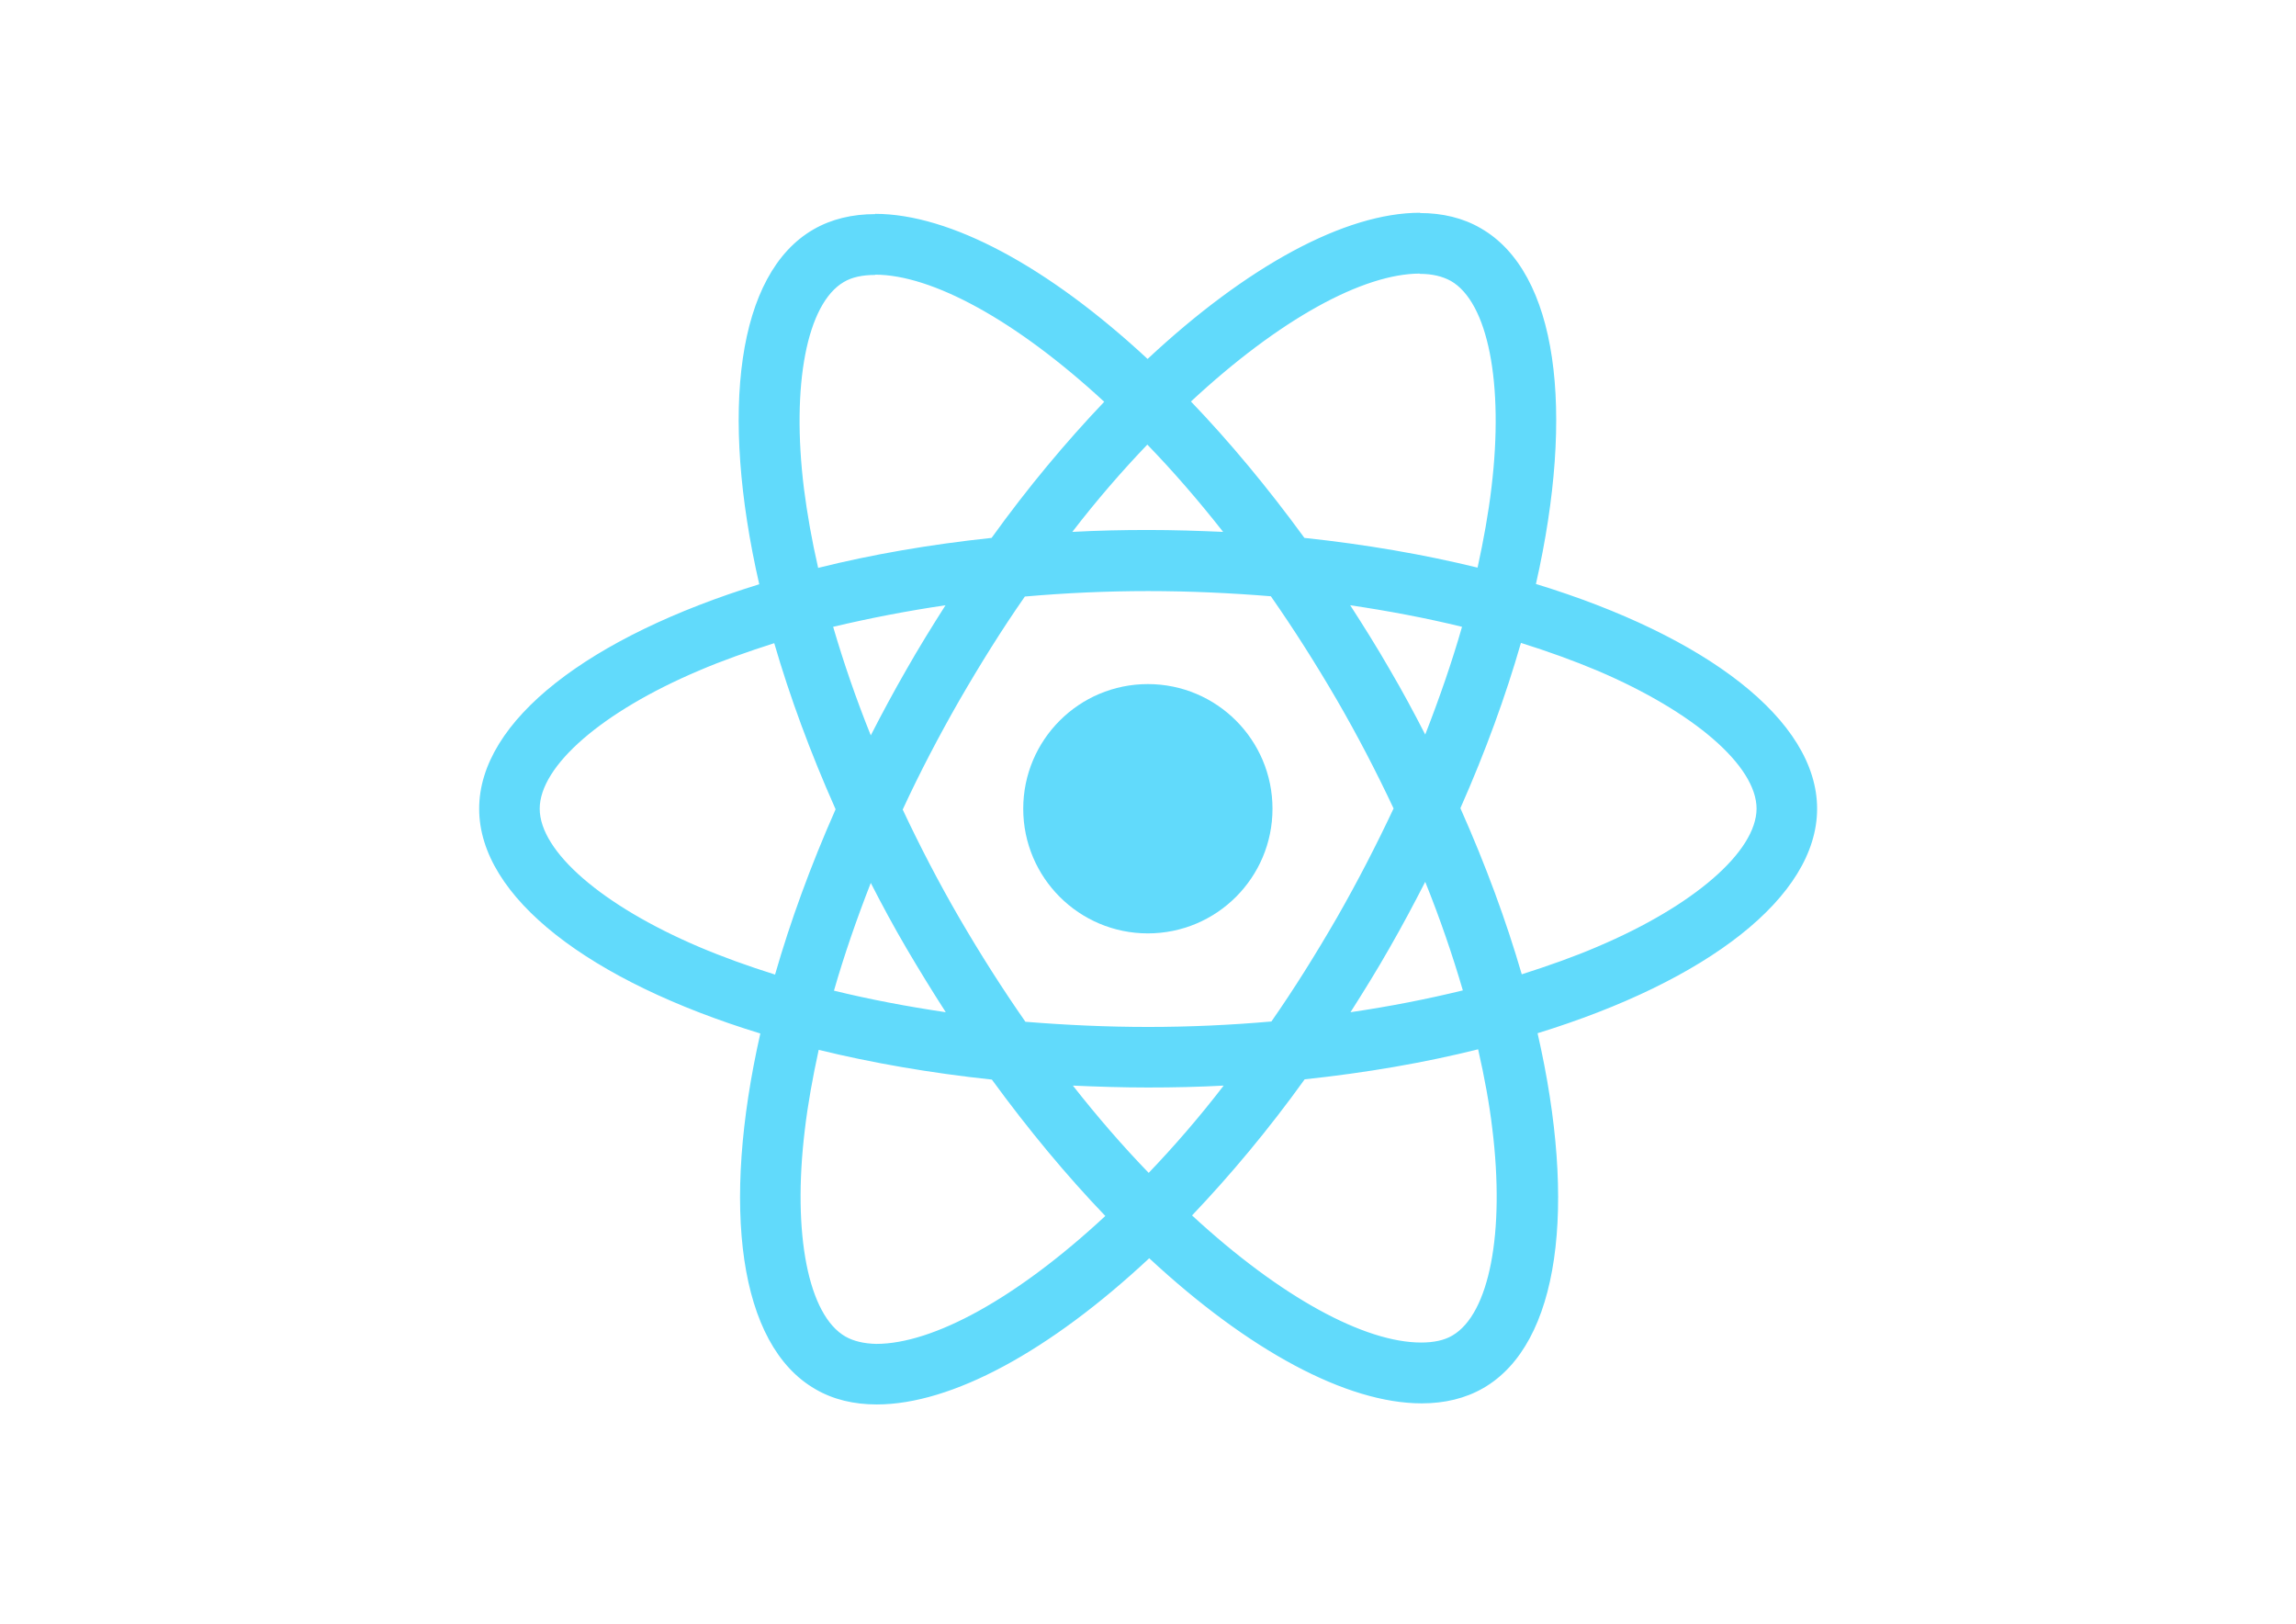
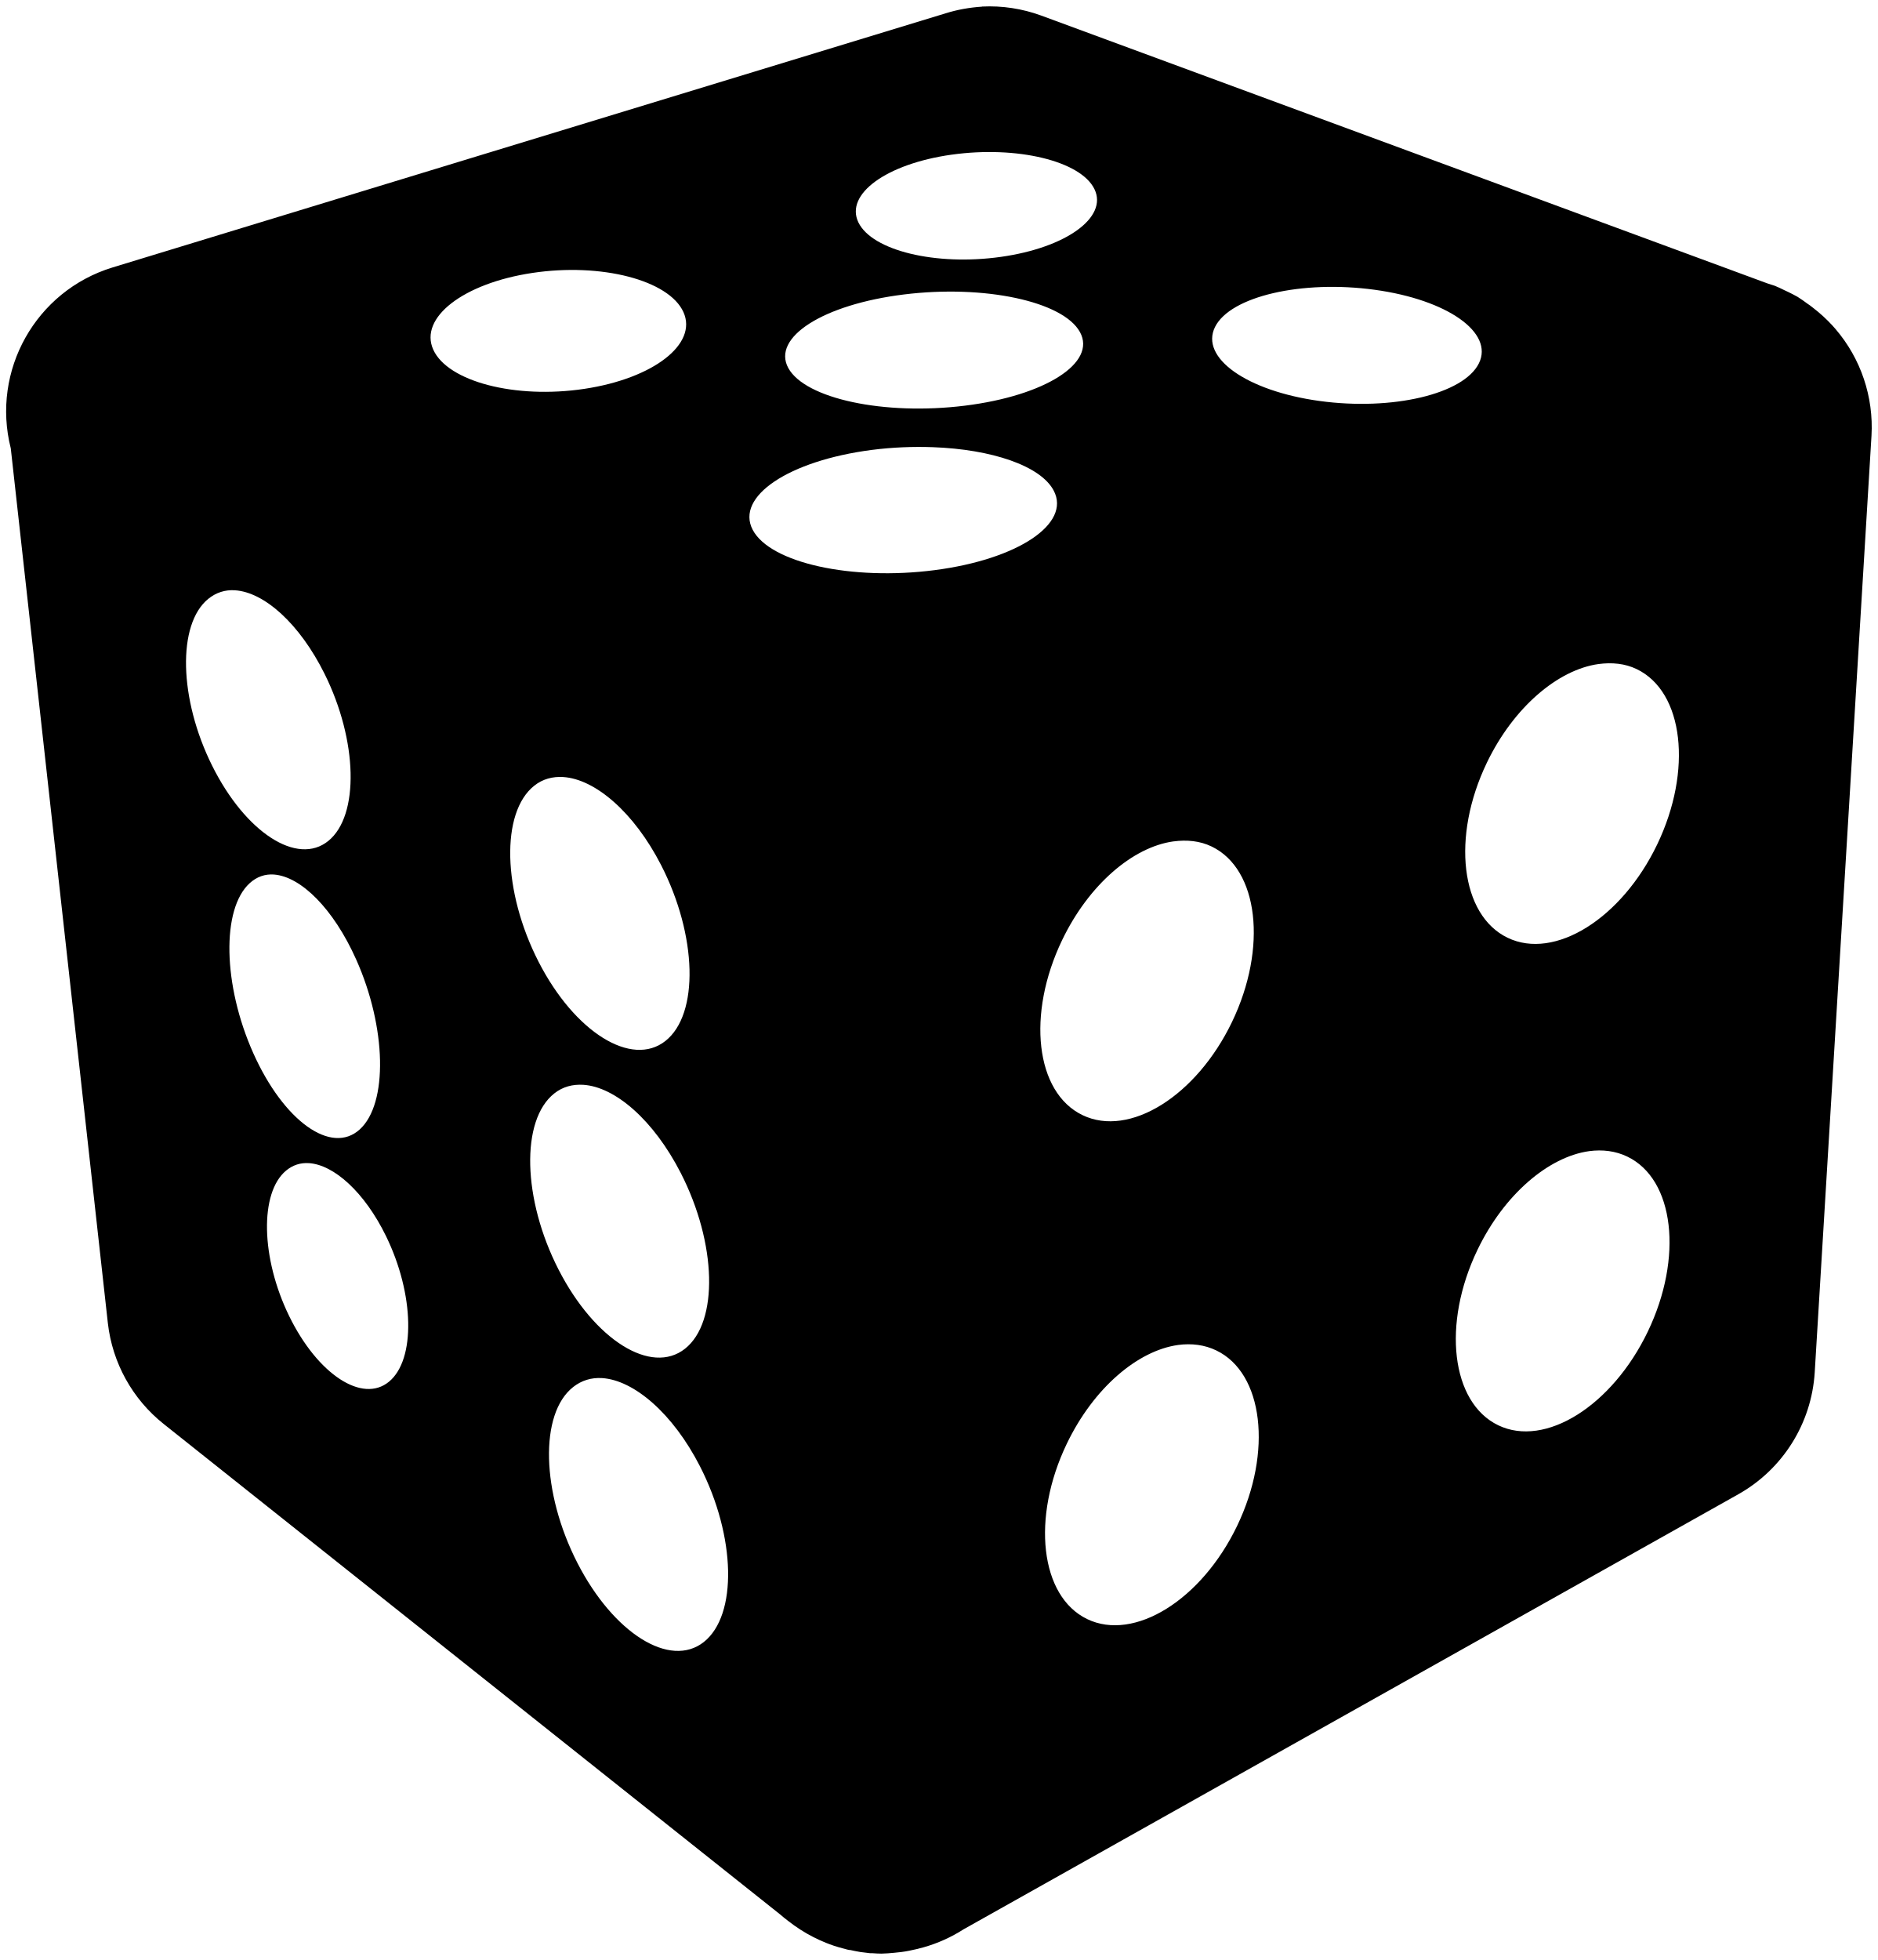
- <svg xmlns="http://www.w3.org/2000/svg" viewBox="0 0 841.9 595.3">
-   <g fill="#61DAFB">
-     <path d="M666.3 296.5c0-32.5-40.7-63.3-103.1-82.4 14.4-63.6 8-114.2-20.2-130.4-6.5-3.8-14.1-5.6-22.4-5.6v22.3c4.6 0 8.3.9 11.4 2.6 13.6 7.8 19.5 37.5 14.9 75.7-1.1 9.4-2.9 19.3-5.1 29.4-19.6-4.8-41-8.5-63.5-10.9-13.5-18.5-27.5-35.3-41.6-50 32.6-30.3 63.2-46.9 84-46.9V78c-27.5 0-63.5 19.6-99.9 53.6-36.4-33.8-72.4-53.2-99.9-53.2v22.3c20.7 0 51.4 16.5 84 46.6-14 14.7-28 31.4-41.3 49.9-22.6 2.4-44 6.1-63.6 11-2.3-10-4-19.7-5.2-29-4.7-38.2 1.1-67.9 14.6-75.8 3-1.8 6.9-2.6 11.5-2.6V78.5c-8.4 0-16 1.8-22.6 5.6-28.1 16.2-34.4 66.7-19.9 130.1-62.2 19.2-102.7 49.9-102.7 82.3 0 32.5 40.7 63.3 103.1 82.4-14.4 63.6-8 114.2 20.2 130.4 6.5 3.8 14.1 5.6 22.5 5.6 27.5 0 63.5-19.6 99.9-53.6 36.4 33.8 72.4 53.2 99.9 53.2 8.4 0 16-1.8 22.6-5.6 28.1-16.2 34.4-66.7 19.9-130.1 62-19.1 102.5-49.9 102.5-82.3zm-130.2-66.7c-3.7 12.9-8.3 26.2-13.5 39.5-4.1-8-8.4-16-13.1-24-4.6-8-9.5-15.8-14.4-23.4 14.2 2.1 27.9 4.7 41 7.9zm-45.8 106.5c-7.8 13.5-15.8 26.3-24.1 38.2-14.9 1.3-30 2-45.2 2-15.1 0-30.2-.7-45-1.9-8.3-11.9-16.4-24.6-24.2-38-7.6-13.1-14.5-26.4-20.8-39.8 6.2-13.4 13.2-26.8 20.7-39.9 7.8-13.5 15.8-26.3 24.1-38.2 14.9-1.3 30-2 45.2-2 15.1 0 30.2.7 45 1.9 8.3 11.9 16.4 24.6 24.2 38 7.6 13.1 14.5 26.4 20.8 39.8-6.3 13.4-13.2 26.8-20.7 39.9zm32.3-13c5.4 13.4 10 26.8 13.8 39.8-13.1 3.2-26.9 5.9-41.2 8 4.9-7.7 9.8-15.6 14.4-23.7 4.6-8 8.9-16.1 13-24.1zM421.2 430c-9.3-9.6-18.6-20.3-27.8-32 9 .4 18.2.7 27.5.7 9.4 0 18.7-.2 27.8-.7-9 11.7-18.3 22.4-27.5 32zm-74.4-58.9c-14.2-2.1-27.9-4.7-41-7.9 3.7-12.9 8.3-26.2 13.5-39.5 4.1 8 8.4 16 13.1 24 4.7 8 9.5 15.8 14.4 23.4zM420.7 163c9.3 9.6 18.6 20.3 27.8 32-9-.4-18.2-.7-27.5-.7-9.4 0-18.7.2-27.8.7 9-11.7 18.3-22.4 27.5-32zm-74 58.9c-4.9 7.7-9.8 15.6-14.4 23.7-4.6 8-8.9 16-13 24-5.4-13.4-10-26.8-13.8-39.8 13.1-3.1 26.9-5.8 41.2-7.9zm-90.5 125.2c-35.4-15.1-58.3-34.9-58.3-50.6 0-15.7 22.9-35.6 58.3-50.6 8.6-3.7 18-7 27.7-10.1 5.7 19.6 13.2 40 22.5 60.9-9.2 20.8-16.6 41.1-22.2 60.6-9.9-3.1-19.3-6.5-28-10.2zM310 490c-13.6-7.8-19.5-37.5-14.9-75.7 1.1-9.4 2.9-19.3 5.1-29.4 19.6 4.8 41 8.5 63.5 10.9 13.5 18.5 27.5 35.3 41.6 50-32.6 30.3-63.2 46.9-84 46.9-4.5-.1-8.3-1-11.3-2.7zm237.2-76.2c4.7 38.2-1.1 67.9-14.6 75.8-3 1.8-6.9 2.6-11.5 2.6-20.7 0-51.4-16.5-84-46.6 14-14.7 28-31.4 41.3-49.9 22.6-2.4 44-6.1 63.6-11 2.3 10.1 4.1 19.8 5.2 29.1zm38.5-66.7c-8.6 3.7-18 7-27.7 10.1-5.7-19.6-13.2-40-22.5-60.9 9.2-20.8 16.6-41.1 22.2-60.6 9.9 3.1 19.3 6.5 28.1 10.2 35.4 15.1 58.3 34.9 58.3 50.6-.1 15.7-23 35.6-58.4 50.6zM320.8 78.4z" />
-     <circle cx="420.9" cy="296.5" r="45.7" />
-     <path d="M520.5 78.1z" />
+ <svg xmlns="http://www.w3.org/2000/svg" width="122.663" height="128" viewBox="0 0 47.538 124.724" id="svg4418" version="1.1">
+   <defs id="defs4420" />
+   <g id="layer1" transform="translate(249.7079,-168.7109)">
+     <path style="color:#000000;font-style:normal;font-variant:normal;font-weight:normal;font-stretch:normal;font-size:medium;line-height:normal;font-family:sans-serif;text-indent:0;text-align:start;text-decoration:none;text-decoration-line:none;text-decoration-style:solid;text-decoration-color:#000000;letter-spacing:normal;word-spacing:normal;text-transform:none;direction:ltr;block-progression:tb;writing-mode:lr-tb;baseline-shift:baseline;text-anchor:start;white-space:normal;clip-rule:nonzero;display:inline;overflow:visible;visibility:visible;opacity:1;isolation:auto;mix-blend-mode:normal;color-interpolation:sRGB;color-interpolation-filters:linearRGB;solid-color:#000000;solid-opacity:1;fill:#000000;fill-opacity:1;fill-rule:evenodd;stroke:none;stroke-width:42.699;stroke-linecap:round;stroke-linejoin:round;stroke-miterlimit:4;stroke-dasharray:none;stroke-dashoffset:0;stroke-opacity:1;color-rendering:auto;image-rendering:auto;shape-rendering:auto;text-rendering:auto;enable-background:accumulate" d="m -223.198,169.135 c -0.787,0.052 -1.565,0.188 -2.317,0.424 l -53.022,16.171 c -4.882,1.492 -7.733,6.558 -6.478,11.511 l 6.179,55.663 c 0.286,2.532 1.568,4.846 3.563,6.428 l 39.218,31.195 c 0.17,0.147 0.344,0.288 0.523,0.424 0.249,0.195 0.507,0.379 0.772,0.549 0.266,0.171 0.541,0.329 0.823,0.473 0.268,0.138 0.543,0.262 0.823,0.374 l 0.199,0.077 c 0.196,0.077 0.397,0.139 0.598,0.199 0.181,0.052 0.363,0.102 0.549,0.149 l 0.128,0.026 0.052,0 c 0.214,0.052 0.43,0.089 0.648,0.128 l 0.623,0.077 0.149,0 c 0.19,0.013 0.382,0.026 0.573,0.026 0.266,-0.006 0.532,-0.026 0.797,-0.052 0.317,-0.026 0.634,-0.066 0.947,-0.128 0.319,-0.066 0.635,-0.134 0.947,-0.225 0.898,-0.255 1.755,-0.642 2.542,-1.146 l 49.31,-27.682 c 2.827,-1.591 4.656,-4.508 4.859,-7.749 l 3.613,-59.6 c 0.145,-2.479 -0.676,-4.918 -2.292,-6.802 -0.066,-0.077 -0.132,-0.151 -0.199,-0.225 -0.367,-0.398 -0.767,-0.765 -1.195,-1.096 -0.077,-0.066 -0.149,-0.115 -0.225,-0.175 l -0.149,-0.102 c -0.209,-0.158 -0.426,-0.308 -0.648,-0.449 -0.187,-0.102 -0.379,-0.206 -0.573,-0.298 -0.089,-0.039 -0.183,-0.089 -0.274,-0.128 -0.196,-0.102 -0.395,-0.19 -0.598,-0.274 l -0.077,-0.026 c -0.132,-0.039 -0.265,-0.089 -0.398,-0.128 l -46.22,-17.043 c -1.203,-0.441 -2.483,-0.636 -3.762,-0.573 z m -1.934,9.419 c 4.151,-0.584 8.224,0.395 9.094,2.193 0.869,1.794 -1.804,3.726 -5.955,4.31 -4.151,0.585 -8.201,-0.398 -9.07,-2.193 -0.87,-1.797 1.779,-3.726 5.93,-4.311 z m -26.686,7.525 c 4.394,-0.661 8.697,0.458 9.618,2.492 0.92,2.031 -1.909,4.223 -6.304,4.884 -4.395,0.661 -8.698,-0.46 -9.618,-2.492 -0.921,-2.034 1.909,-4.223 6.304,-4.884 z m 53.62,1.072 c 4.638,0.636 7.598,2.732 6.628,4.684 -0.972,1.955 -5.503,3.027 -10.141,2.392 -4.638,-0.636 -7.624,-2.754 -6.653,-4.709 0.971,-1.952 5.528,-3.002 10.166,-2.367 z m -29.975,0.299 c 5.126,-0.636 10.138,0.436 11.212,2.392 1.073,1.953 -2.2,4.049 -7.325,4.684 -5.126,0.636 -10.164,-0.44 -11.237,-2.392 -1.074,-1.955 2.225,-4.049 7.35,-4.684 z m 1.844,9.717 c 3.741,0.134 6.868,1.181 7.699,2.766 1.106,2.11 -2.286,4.372 -7.575,5.058 -5.288,0.686 -10.48,-0.456 -11.586,-2.566 -1.109,-2.113 2.286,-4.397 7.575,-5.083 1.322,-0.171 2.64,-0.219 3.887,-0.175 z m -44.424,9.106 c 1.869,0.115 4.118,2.119 5.706,5.307 2.117,4.251 2.23,9.025 0.249,10.639 -1.978,1.612 -5.284,-0.533 -7.4,-4.784 -2.117,-4.251 -2.227,-9.002 -0.249,-10.614 0.495,-0.403 1.072,-0.588 1.694,-0.549 z m 86.792,4.695 c 0.856,-0.115 1.693,-0.039 2.442,0.324 2.99,1.441 3.564,6.443 1.296,11.163 -2.269,4.719 -6.528,7.371 -9.518,5.93 -2.995,-1.443 -3.589,-6.418 -1.321,-11.138 1.702,-3.539 4.532,-5.919 7.101,-6.279 z m -65.887,7.19 c 2.029,0.128 4.505,2.243 6.229,5.606 2.298,4.484 2.425,9.485 0.274,11.187 -2.148,1.7 -5.774,-0.549 -8.073,-5.033 -2.298,-4.484 -2.422,-9.512 -0.274,-11.212 0.537,-0.426 1.167,-0.59 1.844,-0.549 z m 38.828,4.097 c 0.856,-0.115 1.693,-0.039 2.442,0.324 2.99,1.441 3.564,6.443 1.296,11.162 -2.269,4.719 -6.527,7.371 -9.518,5.93 -2.995,-1.443 -3.564,-6.418 -1.296,-11.138 1.702,-3.539 4.507,-5.919 7.076,-6.279 z m -57.241,2.107 c 1.708,0.128 3.782,2.16 5.232,5.407 1.935,4.329 2.034,9.17 0.225,10.814 -1.808,1.641 -4.843,-0.53 -6.777,-4.859 -1.935,-4.329 -2.032,-9.172 -0.225,-10.814 0.453,-0.411 0.976,-0.589 1.545,-0.549 z m 19.684,13.38 c 2.029,0.128 4.48,2.243 6.204,5.606 2.298,4.484 2.425,9.485 0.274,11.188 -2.148,1.7 -5.749,-0.549 -8.048,-5.033 -2.298,-4.484 -2.422,-9.512 -0.274,-11.212 0.537,-0.426 1.167,-0.59 1.844,-0.549 z m 64.019,4.222 c 0.856,-0.115 1.693,-0.013 2.442,0.35 2.99,1.441 3.564,6.418 1.296,11.138 -2.269,4.719 -6.527,7.396 -9.518,5.955 -2.995,-1.443 -3.59,-6.443 -1.321,-11.163 1.702,-3.539 4.532,-5.919 7.101,-6.279 z m -81.485,0.762 c 1.601,0.102 3.549,1.854 4.908,4.635 1.814,3.707 1.896,7.861 0.199,9.269 -1.694,1.406 -4.54,-0.454 -6.354,-4.161 -1.813,-3.707 -1.894,-7.864 -0.199,-9.269 0.425,-0.352 0.911,-0.508 1.445,-0.473 z m 55.323,11.572 c 0.856,-0.115 1.693,-0.013 2.442,0.35 2.99,1.441 3.589,6.443 1.32,11.163 -2.269,4.719 -6.552,7.371 -9.543,5.93 -2.995,-1.443 -3.565,-6.443 -1.296,-11.163 1.702,-3.54 4.507,-5.919 7.076,-6.279 z m -36.66,2.107 c 2.029,0.128 4.505,2.243 6.229,5.606 2.298,4.484 2.4,9.485 0.249,11.188 -2.148,1.7 -5.749,-0.549 -8.048,-5.033 -2.298,-4.484 -2.422,-9.487 -0.274,-11.188 0.537,-0.426 1.167,-0.615 1.844,-0.573 z" id="path2434" />
  </g>
</svg>
